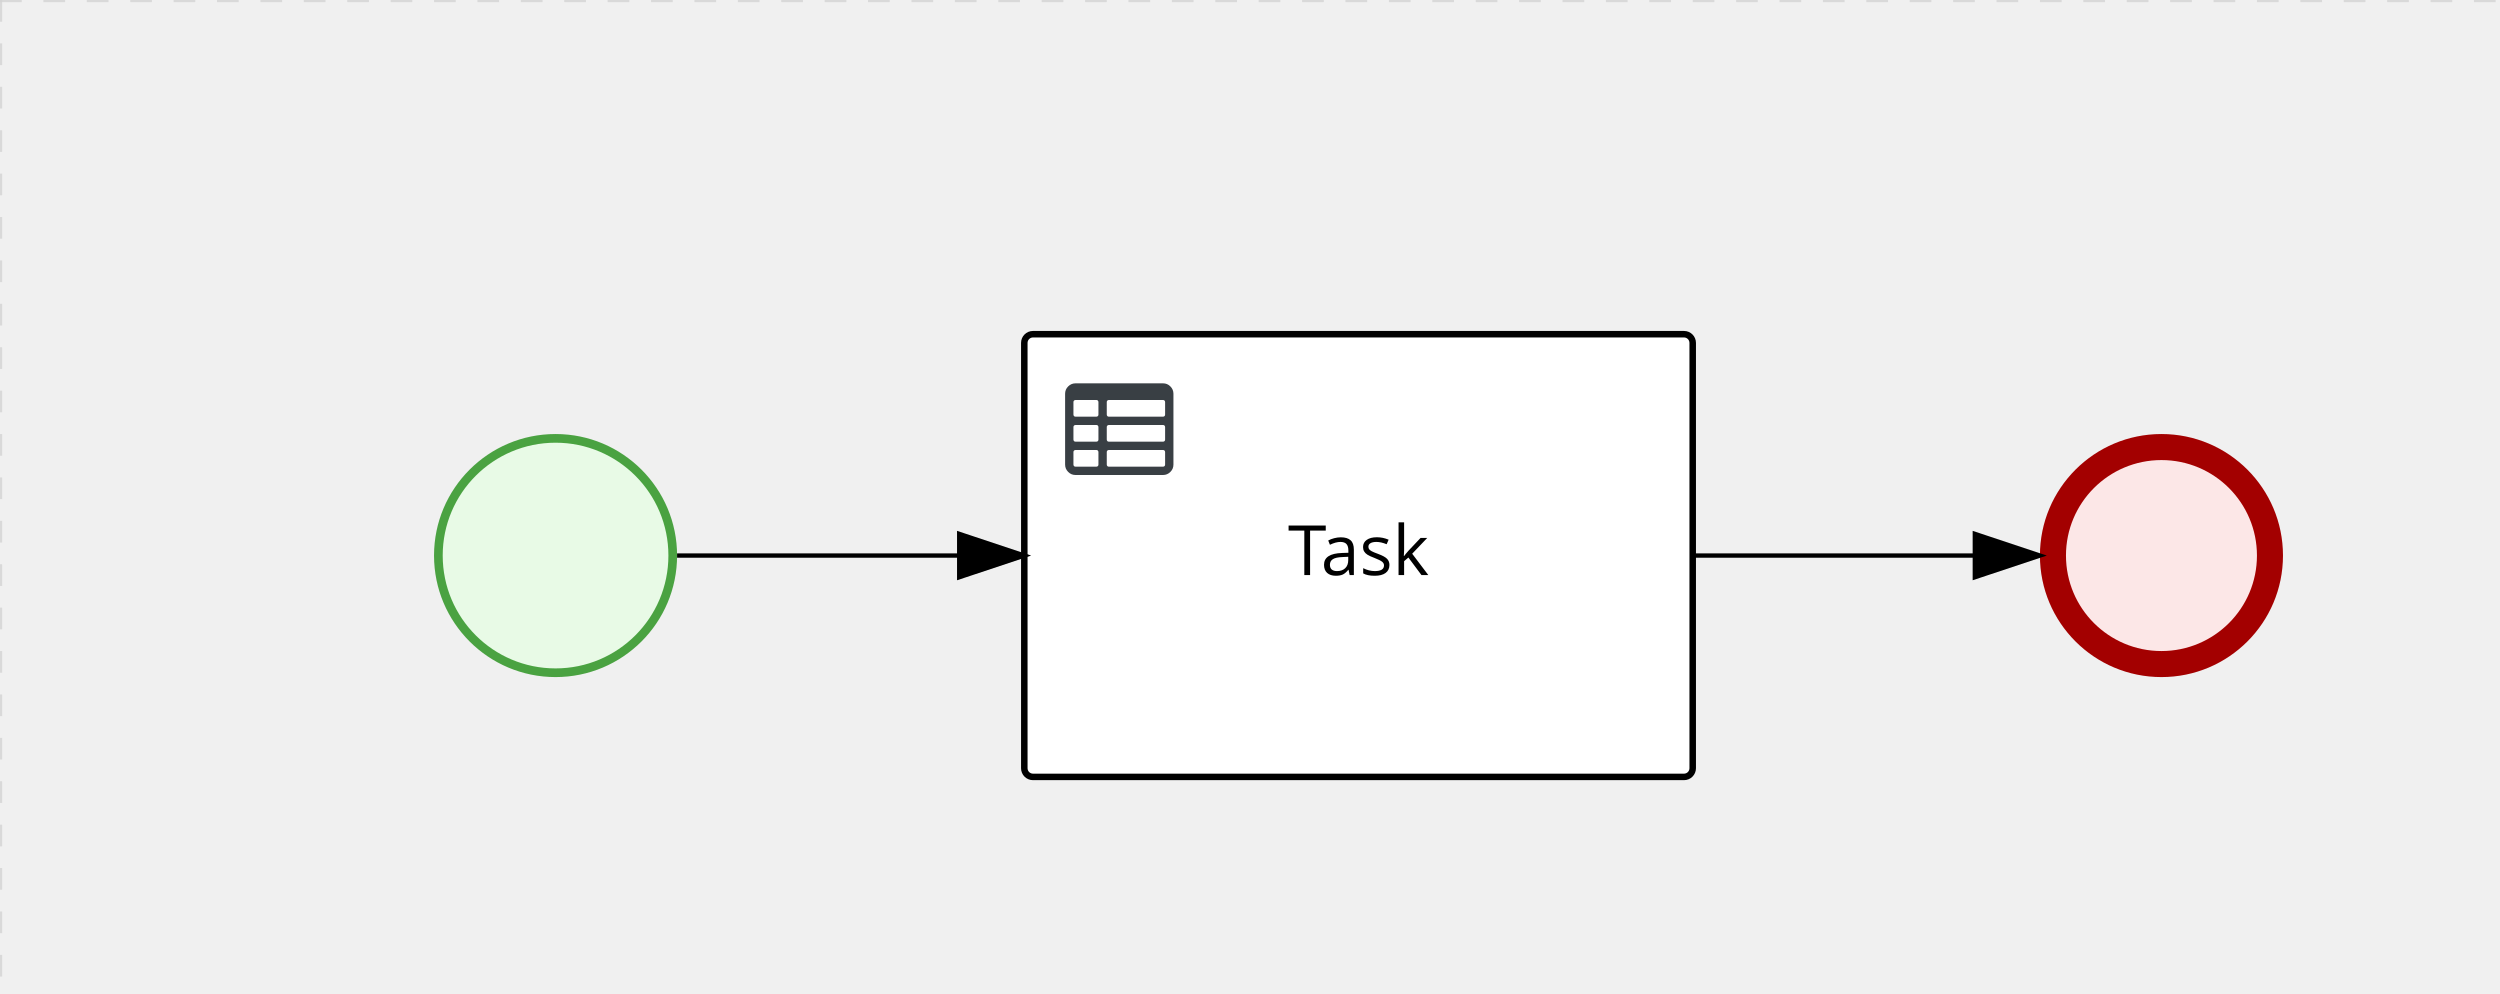
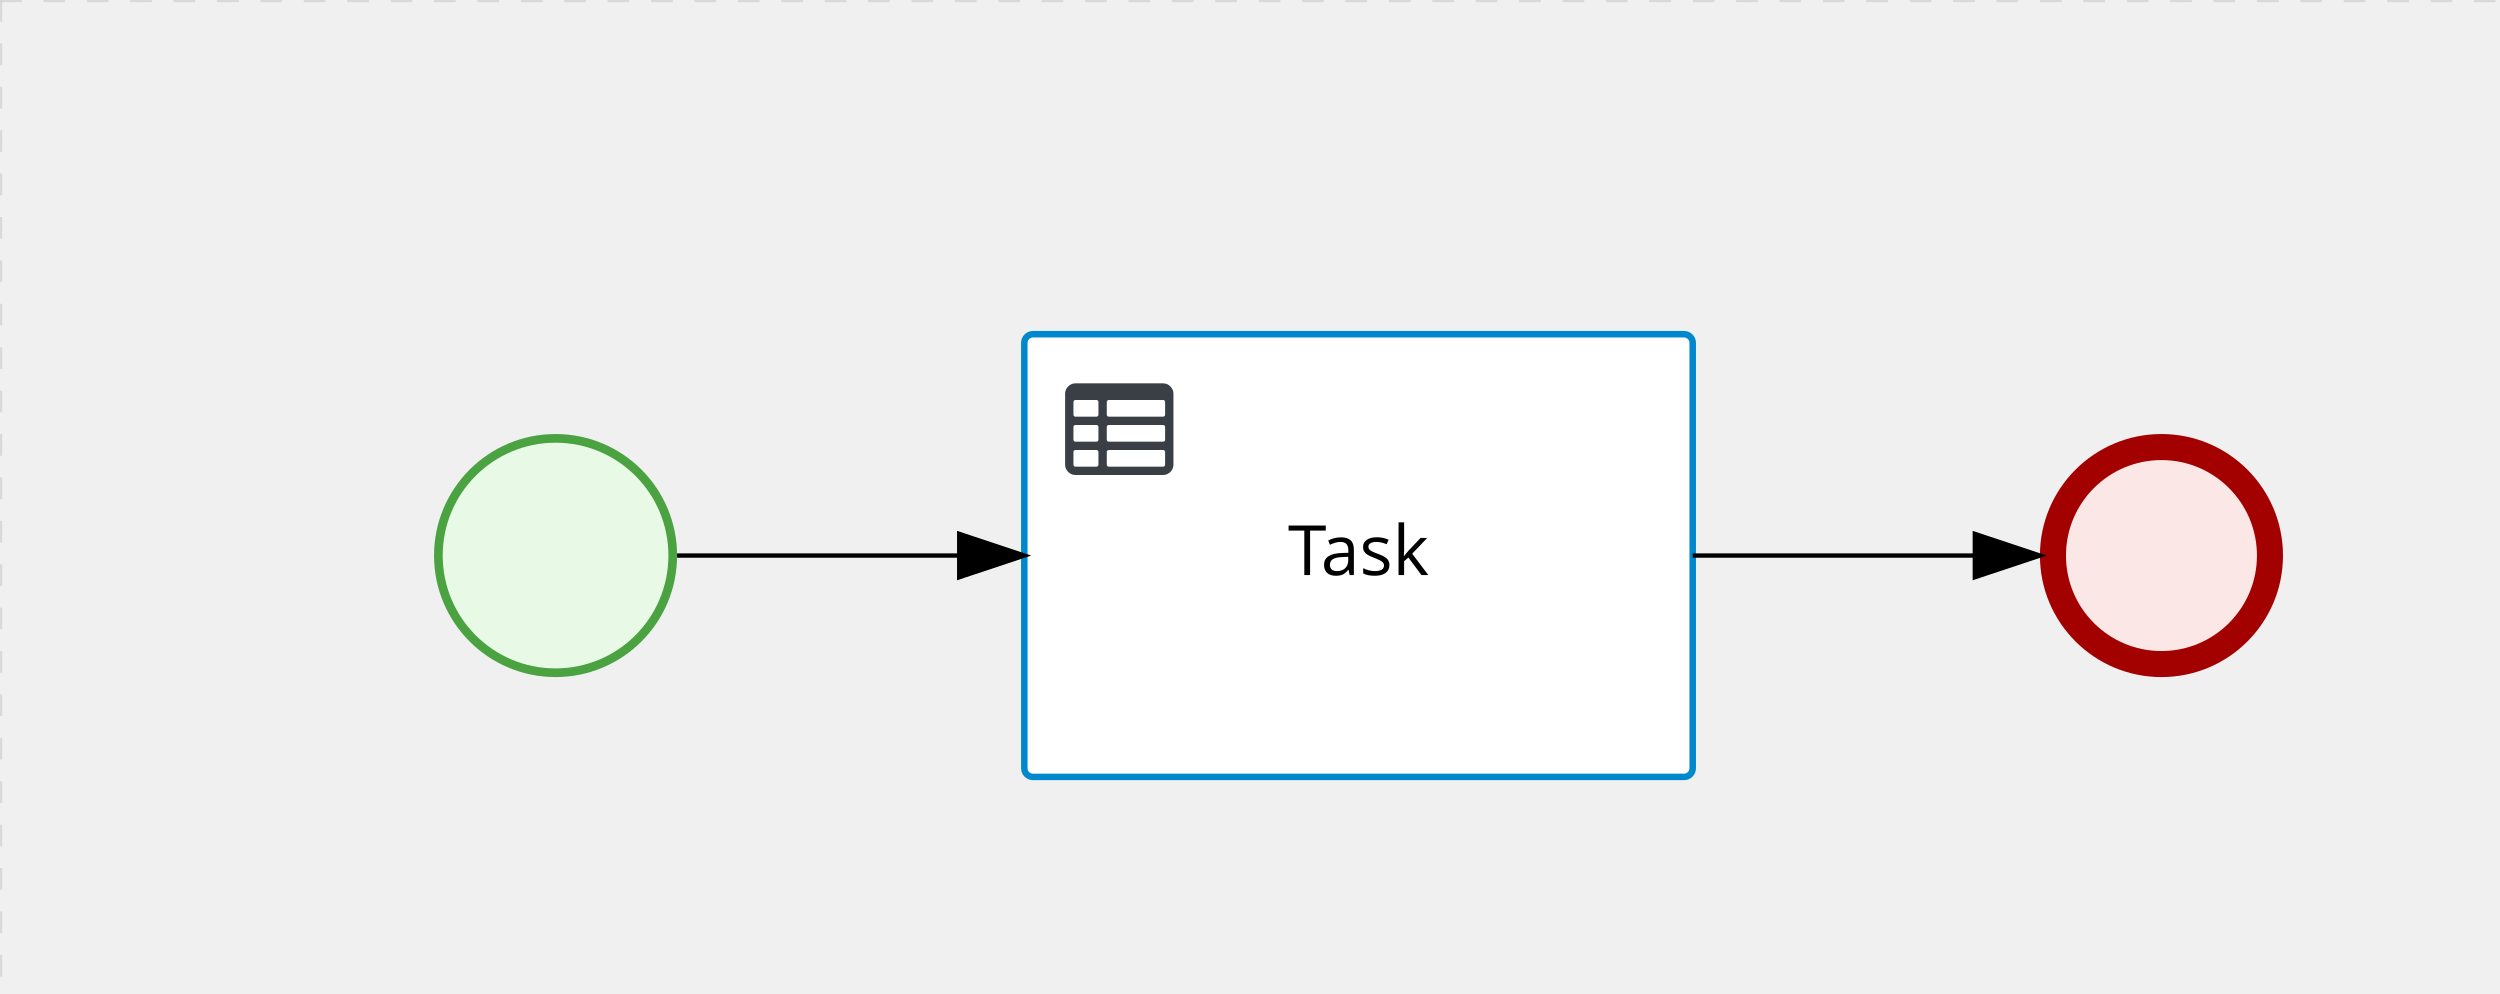
<svg xmlns="http://www.w3.org/2000/svg" version="1.1" width="576" height="229" viewBox="0 0 576 229">
  <defs />
  <g transform="matrix(1,0,0,1,0,0)">
    <g>
      <g>
        <g>
          <path fill="none" stroke="#d3d3d3" paint-order="fill stroke markers" d=" M 0 0 L 1200 0" stroke-miterlimit="10" stroke-opacity="0.8" stroke-dasharray="5" />
        </g>
        <g>
          <path fill="none" stroke="#d3d3d3" paint-order="fill stroke markers" d=" M 0 0 L 0 800" stroke-miterlimit="10" stroke-opacity="0.8" stroke-dasharray="5" />
        </g>
+       </g>
+       <g id="_16F97411-8B6F-4654-BA64-055A5D1F38BB" bpmn2nodeid="_16F97411-8B6F-4654-BA64-055A5D1F38BB" transform="matrix(1,0,0,1,236,77)">
+         <g>
+           <path fill="none" stroke="none" />
+         </g>
+         <g transform="matrix(1,0,0,1,0,0)">
+           <path fill="#ffffff" stroke="none" id="_16F97411-8B6F-4654-BA64-055A5D1F38BB?shapeType=BACKGROUND" paint-order="stroke fill markers" d=" M 2 0 L 152 0 L 152 0 A 2 2 0 0 1 154 2 L 154 100 L 154 100 A 2 2 0 0 1 152 102 L 2 102 L 2 102 A 2 2 0 0 1 0 100 L 0 2 L 0 2 A 2 2 0 0 1 2 0 Z" />
+         </g>
+         <g transform="matrix(1,0,0,1,0,0)">
+           <path fill="none" stroke="rgb(0,136,206)" id="_16F97411-8B6F-4654-BA64-055A5D1F38BB?shapeType=BORDER&amp;renderType=STROKE" paint-order="fill stroke markers" d=" M 2 0 L 152 0 L 152 0 A 2 2 0 0 1 154 2 L 154 100 L 154 100 A 2 2 0 0 1 152 102 L 2 102 L 2 102 A 2 2 0 0 1 0 100 L 0 2 L 0 2 A 2 2 0 0 1 2 0 Z" stroke-miterlimit="10" stroke-width="1.5" stroke-dasharray="" />
+         </g>
+         <g>
+           <g transform="matrix(0.06,0,0,0.06,9.4,9.4)">
+             <g transform="matrix(1,0,0,1,0,0)">
+               <path fill="#393f44" stroke="none" id="_16F97411-8B6F-4654-BA64-055A5D1F38BBundefined" paint-order="stroke fill markers" d=" M 0 0 M 128 344 L 128 296 C 128 293.7 127.2 291.8 125.8 290.2 C 124.4 288.6 122.4 288 120 288 L 40 288 C 37.7 288 35.8 288.8 34.2 290.2 C 32.6 291.6 32 293.7 32 296 L 32 344 C 32 346.3 32.8 348.2 34.2 349.8 C 35.6 351.4 37.6 352 40 352 L 120 352 C 122.3 352 124.2 351.2 125.8 349.8 C 127.4 348.4 128 346.3 128 344 Z M 0 0 M 128 248 L 128 200 C 128 197.7 127.2 195.8 125.8 194.2 C 124.4 192.6 122.4 192 120 192 L 40 192 C 37.7 192 35.8 192.8 34.2 194.2 C 32.6 195.6 32 197.7 32 200 L 32 248 C 32 250.3 32.8 252.2 34.2 253.8 C 35.6 255.4 37.6 256 40 256 L 120 256 C 122.3 256 124.2 255.2 125.8 253.8 C 127.4 252.4 128 250.3 128 248 Z M 0 0 M 376 352 C 378.3 352 380.2 351.2 381.8 349.8 C 383.4 348.4 384 346.4 384 344 L 384 296 C 384 293.7 383.2 291.8 381.8 290.2 C 380.4 288.6 378.4 288 376 288 L 168 288 C 165.7 288 163.8 288.8 162.2 290.2 C 160.6 291.6 160 293.6 160 296 L 160 344 C 160 346.3 160.8 348.2 162.2 349.8 C 163.6 351.4 165.6 352 168 352 L 376 352 Z M 0 0 M 128 152 L 128 104 C 128 101.7 127.2 99.8 125.8 98.2 C 124.4 96.6 122.3 96 120 96 L 40 96 C 37.7 96 35.8 96.8 34.2 98.2 C 32.6 99.6 32 101.7 32 104 L 32 152 C 32 154.3 32.8 156.2 34.2 157.8 C 35.6 159.4 37.6 160 40 160 L 120 160 C 122.3 160 124.2 159.2 125.8 157.8 C 127.4 156.4 128 154.3 128 152 Z M 0 0 M 376 256 C 378.3 256 380.2 255.2 381.8 253.8 C 383.4 252.4 384 250.4 384 248 L 384 200 C 384 197.7 383.2 195.8 381.8 194.2 C 380.4 192.6 378.4 192 376 192 L 168 192 C 165.7 192 163.8 192.8 162.2 194.2 C 160.6 195.6 160 197.6 160 200 L 160 248 C 160 250.3 160.8 252.2 162.2 253.8 C 163.6 255.4 165.6 256 168 256 L 376 256 Z M 0 0 M 376 160 C 378.3 160 380.2 159.2 381.8 157.8 C 383.4 156.4 384 154.4 384 152 L 384 104 C 384 101.7 383.2 99.8 381.8 98.2 C 380.4 96.6 378.3 96 376 96 L 168 96 C 165.7 96 163.8 96.8 162.2 98.2 C 160.6 99.6 160 101.6 160 104 L 160 152 C 160 154.3 160.8 156.2 162.2 157.8 C 163.6 159.4 165.6 160 168 160 L 376 160 Z M 0 0 M 416 72 L 416 344 C 416 355 412.1 364.4 404.2 372.2 C 396.3 380 387 384 376 384 L 40 384 C 29 384 19.6 380.1 11.8 372.2 C 4 364.3 0 355 0 344 L 0 72 C 0 61 3.9 51.6 11.8 43.8 C 19.7 36 29 32 40 32 L 376 32 C 387 32 396.4 35.9 404.2 43.8 C 412 51.7 416 61 416 72 Z" />
+             </g>
+           </g>
+         </g>
+         <g transform="matrix(1,0,0,1,60.75,43.5)">
+           <text fill="#000000" stroke="none" font-family="Open Sans" font-size="12pt" font-style="normal" font-weight="normal" text-decoration="normal" x="16.25" y="12" text-anchor="middle" dominant-baseline="alphabetic">Task</text>
+         </g>
+       </g>
+       <g id="_2CC12EB8-A71F-4903-8E17-60FD11FDD5C4" bpmn2nodeid="_2CC12EB8-A71F-4903-8E17-60FD11FDD5C4" transform="matrix(1,0,0,1,470,100)">
+         <g>
+           <path fill="none" stroke="none" />
+         </g>
+         <g transform="matrix(0.125,0,0,0.125,0,0)">
+           <g transform="matrix(1,0,0,1,0,0)">
+             <path fill="#fce7e7" stroke="none" id="_2CC12EB8-A71F-4903-8E17-60FD11FDD5C4?shapeType=BACKGROUND" paint-order="stroke fill markers" d=" M 0 0 M 444 224 C 444 263.9 434.2 300.8 414.4 334.5 C 394.7 368.2 368 394.9 334.4 414.5 C 300.8 434.1 263.9 444 224 444 C 184.1 444 147.2 434.2 113.5 414.4 C 79.8 394.7 53.1 368 33.5 334.4 C 13.9 300.8 4 263.9 4 224 C 4 184.1 13.8 147.2 33.6 113.5 C 53.4 79.8 80.1 53.1 113.6 33.5 C 147.1 13.9 184.1 4 224 4 C 263.9 4 300.8 13.8 334.5 33.6 C 368.2 53.4 394.9 80.1 414.5 113.6 C 434.1 147.1 444 184.1 444 224 Z" />
+           </g>
+           <g>
+             <g transform="matrix(1,0,0,1,0,0)">
+               <g transform="matrix(1,0,0,1,0,0)">
+                 <path fill="#a30000" stroke="none" id="_2CC12EB8-A71F-4903-8E17-60FD11FDD5C4?shapeType=BORDER&amp;renderType=FILL" paint-order="stroke fill markers" d=" M 0 0 M 224 0 C 100.3 0 0 100.3 0 224 C 0 347.7 100.3 448 224 448 C 347.7 448 448 347.7 448 224 C 448 100.3 347.7 0 224 0 Z M 0 0 M 224 400 C 126.8 400 48 321.2 48 224 C 48 126.8 126.8 48 224 48 C 321.2 48 400 126.8 400 224 C 400 321.2 321.2 400 224 400 Z" />
+               </g>
+             </g>
+           </g>
+         </g>
+         <g transform="matrix(1,0,0,1,28,61)" />
      </g>
      <g id="_F72E4322-CC95-4CE0-9A74-3C45C89FFCE1" bpmn2nodeid="_F72E4322-CC95-4CE0-9A74-3C45C89FFCE1" transform="matrix(1,0,0,1,100,100)">
        <g>
          <path fill="none" stroke="none" />
        </g>
        <g transform="matrix(0.125,0,0,0.125,0,0)">
          <g transform="matrix(1,0,0,1,0,0)">
            <path fill="#e8fae6" stroke="none" id="_F72E4322-CC95-4CE0-9A74-3C45C89FFCE1?shapeType=BACKGROUND" paint-order="stroke fill markers" d=" M 0 0 M 444 224 C 444 263.9 434.2 300.8 414.4 334.5 C 394.7 368.2 368 394.9 334.4 414.5 C 300.8 434.1 263.9 444 224 444 C 184.1 444 147.2 434.2 113.5 414.4 C 79.8 394.7 53.1 368 33.5 334.4 C 13.9 300.8 4 263.9 4 224 C 4 184.1 13.8 147.2 33.6 113.5 C 53.4 79.8 80.1 53.1 113.6 33.5 C 147.1 13.9 184.1 4 224 4 C 263.9 4 300.8 13.8 334.5 33.6 C 368.2 53.4 394.9 80.1 414.5 113.6 C 434.1 147.1 444 184.1 444 224 Z" />
          </g>
          <g>
            <g transform="matrix(1,0,0,1,0,0)">
              <g transform="matrix(1,0,0,1,0,0)">
                <path fill="rgb(74,162,65)" stroke="none" id="_F72E4322-CC95-4CE0-9A74-3C45C89FFCE1?shapeType=BORDER&amp;renderType=FILL" paint-order="stroke fill markers" d=" M 0 0 M 224 0 C 100.3 0 0 100.3 0 224 C 0 347.7 100.3 448 224 448 C 347.7 448 448 347.7 448 224 C 448 100.3 347.7 0 224 0 Z M 0 0 M 224 432 C 109.1 432 16 338.9 16 224 C 16 109.1 109.1 16 224 16 C 338.9 16 432 109.1 432 224 C 432 338.9 338.9 432 224 432 Z" />
              </g>
            </g>
          </g>
        </g>
        <g transform="matrix(1,0,0,1,28,61)" />
-       </g>
-       <g transform="matrix(1,0,0,1,100,100)" />
-       <g id="_2CC12EB8-A71F-4903-8E17-60FD11FDD5C4" bpmn2nodeid="_2CC12EB8-A71F-4903-8E17-60FD11FDD5C4" transform="matrix(1,0,0,1,470,100)">
-         <g>
-           <path fill="none" stroke="none" />
-         </g>
-         <g transform="matrix(0.125,0,0,0.125,0,0)">
-           <g transform="matrix(1,0,0,1,0,0)">
-             <path fill="#fce7e7" stroke="none" id="_2CC12EB8-A71F-4903-8E17-60FD11FDD5C4?shapeType=BACKGROUND" paint-order="stroke fill markers" d=" M 0 0 M 444 224 C 444 263.9 434.2 300.8 414.4 334.5 C 394.7 368.2 368 394.9 334.4 414.5 C 300.8 434.1 263.9 444 224 444 C 184.1 444 147.2 434.2 113.5 414.4 C 79.8 394.7 53.1 368 33.5 334.4 C 13.9 300.8 4 263.9 4 224 C 4 184.1 13.8 147.2 33.6 113.5 C 53.4 79.8 80.1 53.1 113.6 33.5 C 147.1 13.9 184.1 4 224 4 C 263.9 4 300.8 13.8 334.5 33.6 C 368.2 53.4 394.9 80.1 414.5 113.6 C 434.1 147.1 444 184.1 444 224 Z" />
-           </g>
-           <g>
-             <g transform="matrix(1,0,0,1,0,0)">
-               <g transform="matrix(1,0,0,1,0,0)">
-                 <path fill="rgb(163,0,0)" stroke="none" id="_2CC12EB8-A71F-4903-8E17-60FD11FDD5C4?shapeType=BORDER&amp;renderType=FILL" paint-order="stroke fill markers" d=" M 0 0 M 224 0 C 100.3 0 0 100.3 0 224 C 0 347.7 100.3 448 224 448 C 347.7 448 448 347.7 448 224 C 448 100.3 347.7 0 224 0 Z M 0 0 M 224 400 C 126.8 400 48 321.2 48 224 C 48 126.8 126.8 48 224 48 C 321.2 48 400 126.8 400 224 C 400 321.2 321.2 400 224 400 Z" />
-               </g>
-             </g>
-           </g>
-         </g>
-         <g transform="matrix(1,0,0,1,28,61)" />
-       </g>
-       <g transform="matrix(1,0,0,1,470,100)" />
-       <g id="_16F97411-8B6F-4654-BA64-055A5D1F38BB" bpmn2nodeid="_16F97411-8B6F-4654-BA64-055A5D1F38BB" transform="matrix(1,0,0,1,236,77)">
-         <g>
-           <path fill="none" stroke="none" />
-         </g>
-         <g transform="matrix(1,0,0,1,0,0)">
-           <path fill="#ffffff" stroke="none" id="_16F97411-8B6F-4654-BA64-055A5D1F38BB?shapeType=BACKGROUND" paint-order="stroke fill markers" d=" M 2 0 L 152 0 L 152 0 A 2 2 0 0 1 154 2 L 154 100 L 154 100 A 2 2 0 0 1 152 102 L 2 102 L 2 102 A 2 2 0 0 1 0 100 L 0 2 L 0 2 A 2 2 0 0 1 2 0 Z" />
-         </g>
-         <g transform="matrix(1,0,0,1,0,0)">
-           <path fill="none" stroke="rgb(0,0,0)" id="_16F97411-8B6F-4654-BA64-055A5D1F38BB?shapeType=BORDER&amp;renderType=STROKE" paint-order="fill stroke markers" d=" M 2 0 L 152 0 L 152 0 A 2 2 0 0 1 154 2 L 154 100 L 154 100 A 2 2 0 0 1 152 102 L 2 102 L 2 102 A 2 2 0 0 1 0 100 L 0 2 L 0 2 A 2 2 0 0 1 2 0 Z" stroke-miterlimit="10" stroke-width="1.5" stroke-dasharray="" />
-         </g>
-         <g>
-           <g transform="matrix(0.06,0,0,0.06,9.4,9.4)">
-             <g transform="matrix(1,0,0,1,0,0)">
-               <path fill="#393f44" stroke="none" id="_16F97411-8B6F-4654-BA64-055A5D1F38BBundefined" paint-order="stroke fill markers" d=" M 0 0 M 128 344 L 128 296 C 128 293.7 127.2 291.8 125.8 290.2 C 124.4 288.6 122.4 288 120 288 L 40 288 C 37.7 288 35.8 288.8 34.2 290.2 C 32.6 291.6 32 293.7 32 296 L 32 344 C 32 346.3 32.8 348.2 34.2 349.8 C 35.6 351.4 37.6 352 40 352 L 120 352 C 122.3 352 124.2 351.2 125.8 349.8 C 127.4 348.4 128 346.3 128 344 Z M 0 0 M 128 248 L 128 200 C 128 197.7 127.2 195.8 125.8 194.2 C 124.4 192.6 122.4 192 120 192 L 40 192 C 37.7 192 35.8 192.8 34.2 194.2 C 32.6 195.6 32 197.7 32 200 L 32 248 C 32 250.3 32.8 252.2 34.2 253.8 C 35.6 255.4 37.6 256 40 256 L 120 256 C 122.3 256 124.2 255.2 125.8 253.8 C 127.4 252.4 128 250.3 128 248 Z M 0 0 M 376 352 C 378.3 352 380.2 351.2 381.8 349.8 C 383.4 348.4 384 346.4 384 344 L 384 296 C 384 293.7 383.2 291.8 381.8 290.2 C 380.4 288.6 378.4 288 376 288 L 168 288 C 165.7 288 163.8 288.8 162.2 290.2 C 160.6 291.6 160 293.6 160 296 L 160 344 C 160 346.3 160.8 348.2 162.2 349.8 C 163.6 351.4 165.6 352 168 352 L 376 352 Z M 0 0 M 128 152 L 128 104 C 128 101.7 127.2 99.8 125.8 98.2 C 124.4 96.6 122.3 96 120 96 L 40 96 C 37.7 96 35.8 96.8 34.2 98.2 C 32.6 99.6 32 101.7 32 104 L 32 152 C 32 154.3 32.8 156.2 34.2 157.8 C 35.6 159.4 37.6 160 40 160 L 120 160 C 122.3 160 124.2 159.2 125.8 157.8 C 127.4 156.4 128 154.3 128 152 Z M 0 0 M 376 256 C 378.3 256 380.2 255.2 381.8 253.8 C 383.4 252.4 384 250.4 384 248 L 384 200 C 384 197.7 383.2 195.8 381.8 194.2 C 380.4 192.6 378.4 192 376 192 L 168 192 C 165.7 192 163.8 192.8 162.2 194.2 C 160.6 195.6 160 197.6 160 200 L 160 248 C 160 250.3 160.8 252.2 162.2 253.8 C 163.6 255.4 165.6 256 168 256 L 376 256 Z M 0 0 M 376 160 C 378.3 160 380.2 159.2 381.8 157.8 C 383.4 156.4 384 154.4 384 152 L 384 104 C 384 101.7 383.2 99.8 381.8 98.2 C 380.4 96.6 378.3 96 376 96 L 168 96 C 165.7 96 163.8 96.8 162.2 98.2 C 160.6 99.6 160 101.6 160 104 L 160 152 C 160 154.3 160.8 156.2 162.2 157.8 C 163.6 159.4 165.6 160 168 160 L 376 160 Z M 0 0 M 416 72 L 416 344 C 416 355 412.1 364.4 404.2 372.2 C 396.3 380 387 384 376 384 L 40 384 C 29 384 19.6 380.1 11.8 372.2 C 4 364.3 0 355 0 344 L 0 72 C 0 61 3.9 51.6 11.8 43.8 C 19.7 36 29 32 40 32 L 376 32 C 387 32 396.4 35.9 404.2 43.8 C 412 51.7 416 61 416 72 Z" />
-             </g>
-           </g>
-         </g>
-         <g transform="matrix(1,0,0,1,60.75,43.5)">
-           <text fill="#000000" stroke="none" font-family="Open Sans" font-size="12pt" font-style="normal" font-weight="normal" text-decoration="normal" x="16.25" y="12" text-anchor="middle" dominant-baseline="alphabetic">Task</text>
-         </g>
      </g>
      <g id="_A2D10BBF-F59A-4556-A570-FCF212159AD2" bpmn2nodeid="_A2D10BBF-F59A-4556-A570-FCF212159AD2">
        <g>
          <path fill="none" stroke="#000000" paint-order="fill stroke markers" d=" M 156 128 L 221 128" stroke-miterlimit="10" stroke-dasharray="" />
        </g>
        <g transform="matrix(1,0,0,1,156,128)" />
        <g transform="matrix(6.123233995736766e-17,1,-1,6.123233995736766e-17,236,123)">
          <path fill="#000000" stroke="#000000" paint-order="fill stroke markers" d=" M 10 15 L 0 15 L 5 0 Z" stroke-miterlimit="10" stroke-dasharray="" />
        </g>
        <g transform="matrix(1,0,0,1,156,118)" />
      </g>
      <g id="_8A7E5C86-CFF2-4645-A906-4B37433E4097" bpmn2nodeid="_8A7E5C86-CFF2-4645-A906-4B37433E4097">
        <g>
          <path fill="none" stroke="#000000" paint-order="fill stroke markers" d=" M 390 128 L 455 128" stroke-miterlimit="10" stroke-dasharray="" />
        </g>
        <g transform="matrix(1,0,0,1,390,128)" />
        <g transform="matrix(6.123233995736766e-17,1,-1,6.123233995736766e-17,470,123)">
          <path fill="#000000" stroke="#000000" paint-order="fill stroke markers" d=" M 10 15 L 0 15 L 5 0 Z" stroke-miterlimit="10" stroke-dasharray="" />
        </g>
        <g transform="matrix(1,0,0,1,390,118)" />
      </g>
+       <g transform="matrix(1,0,0,1,470,100)" />
+       <g transform="matrix(1,0,0,1,100,100)" />
      <g transform="matrix(1,0,0,1,236,77)" />
    </g>
  </g>
</svg>
